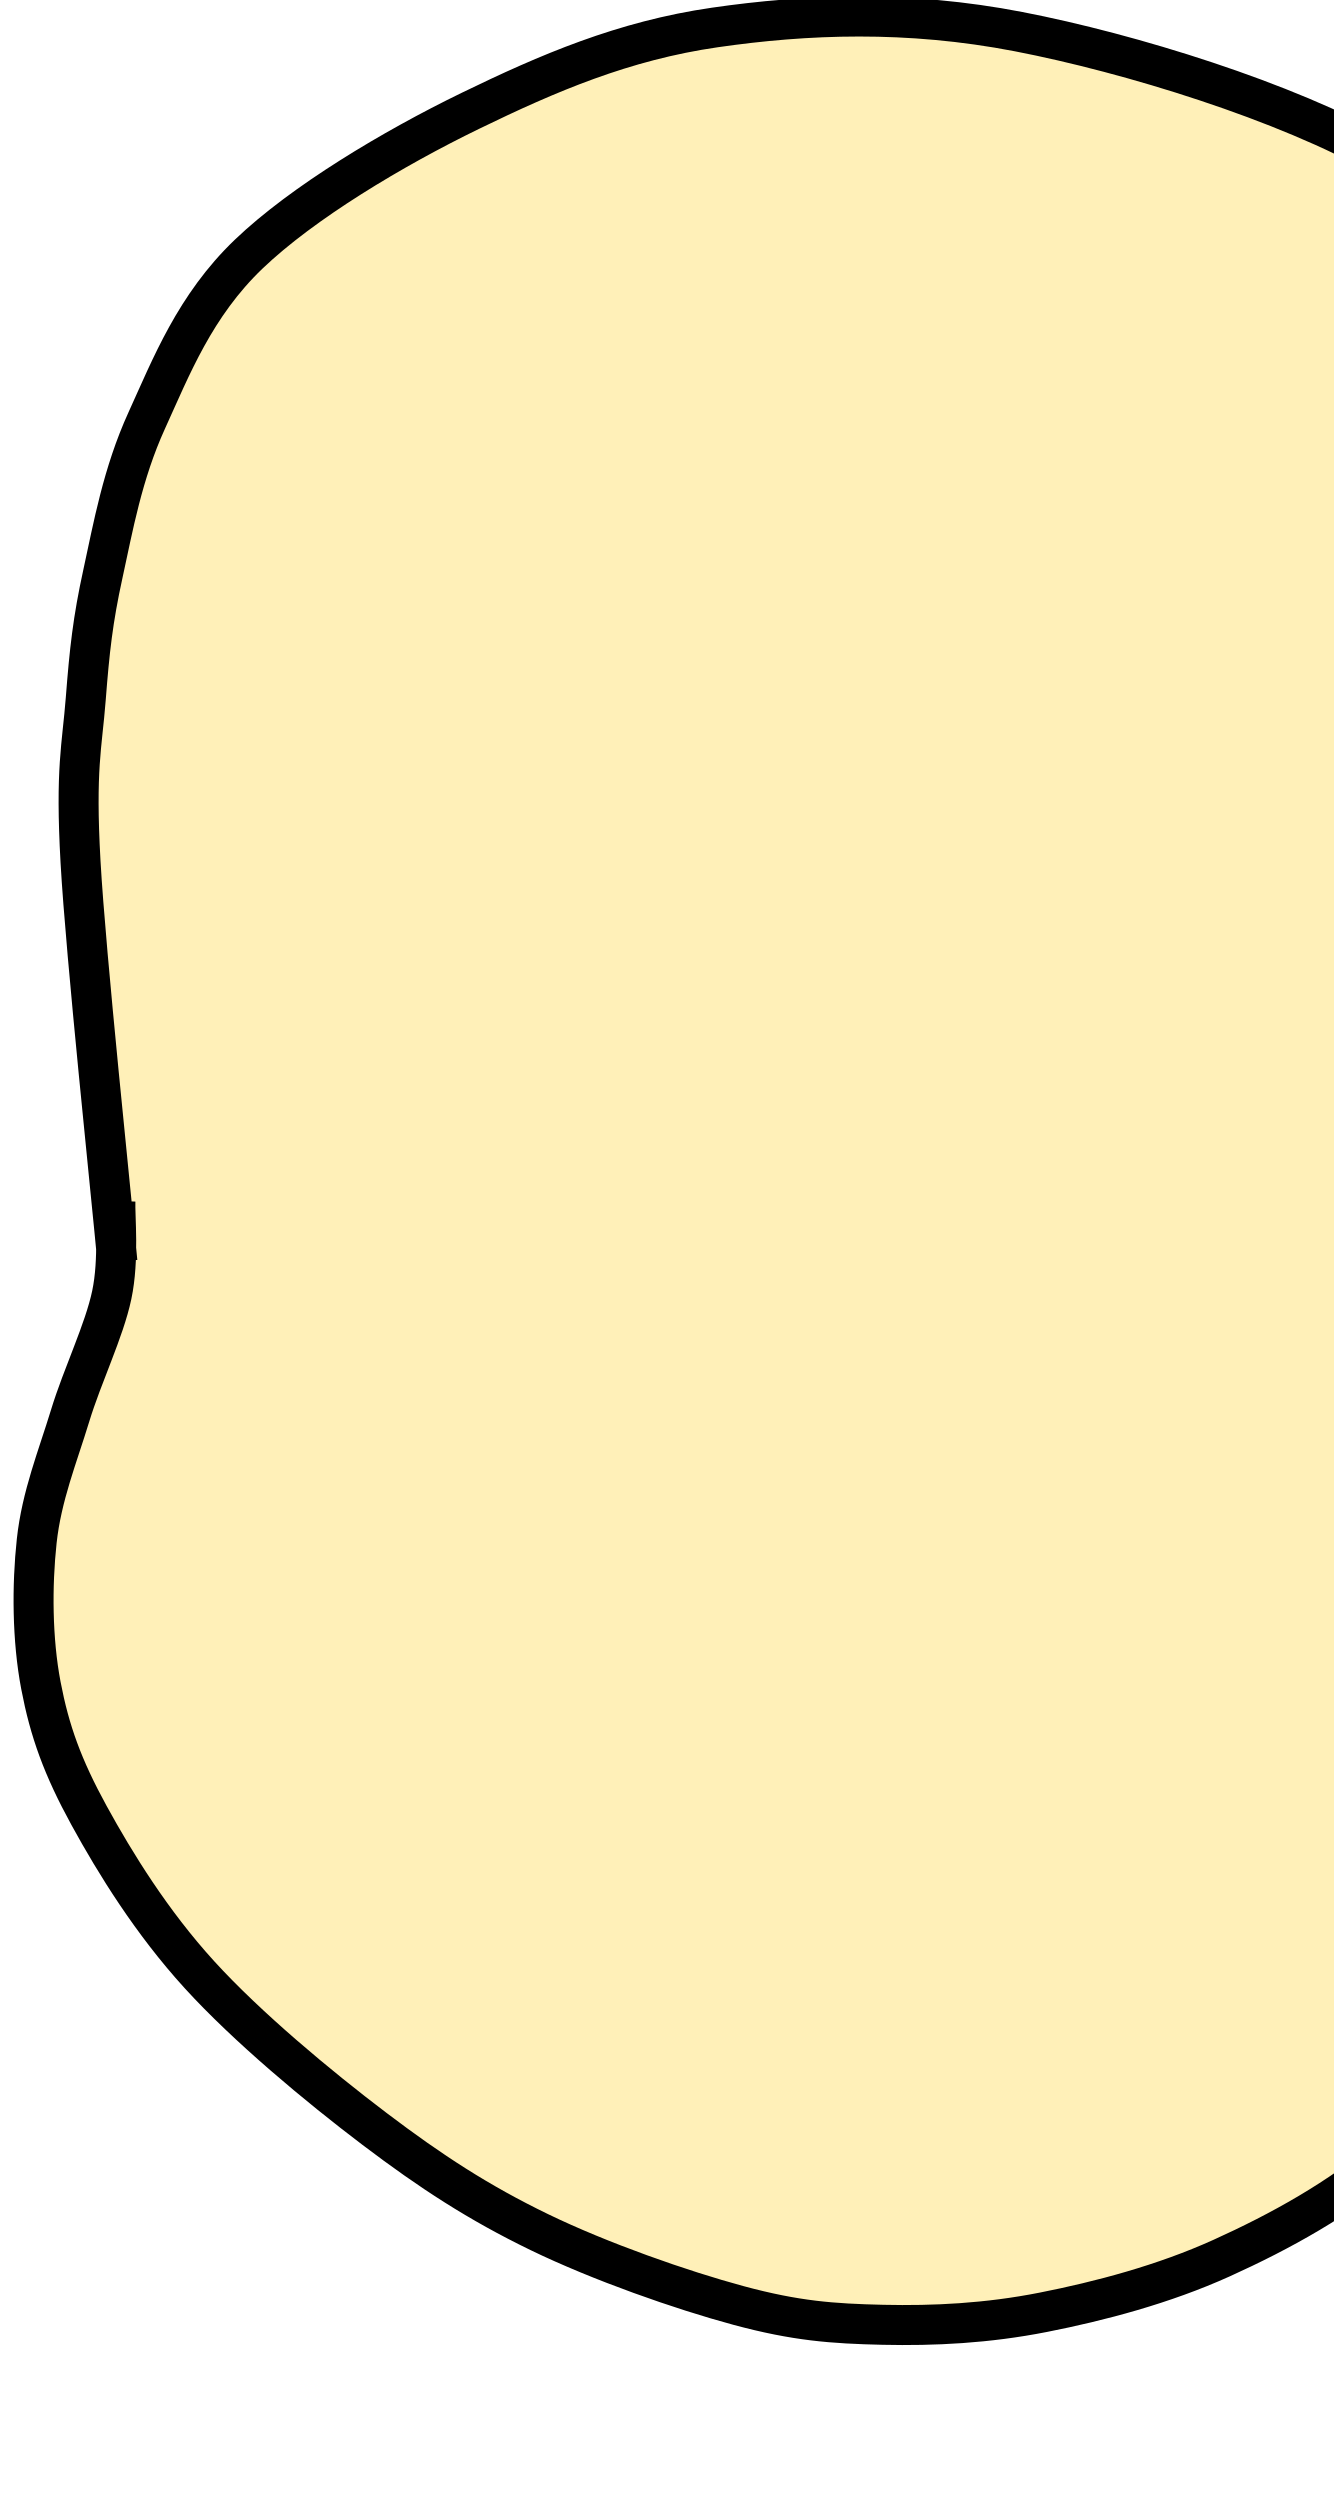
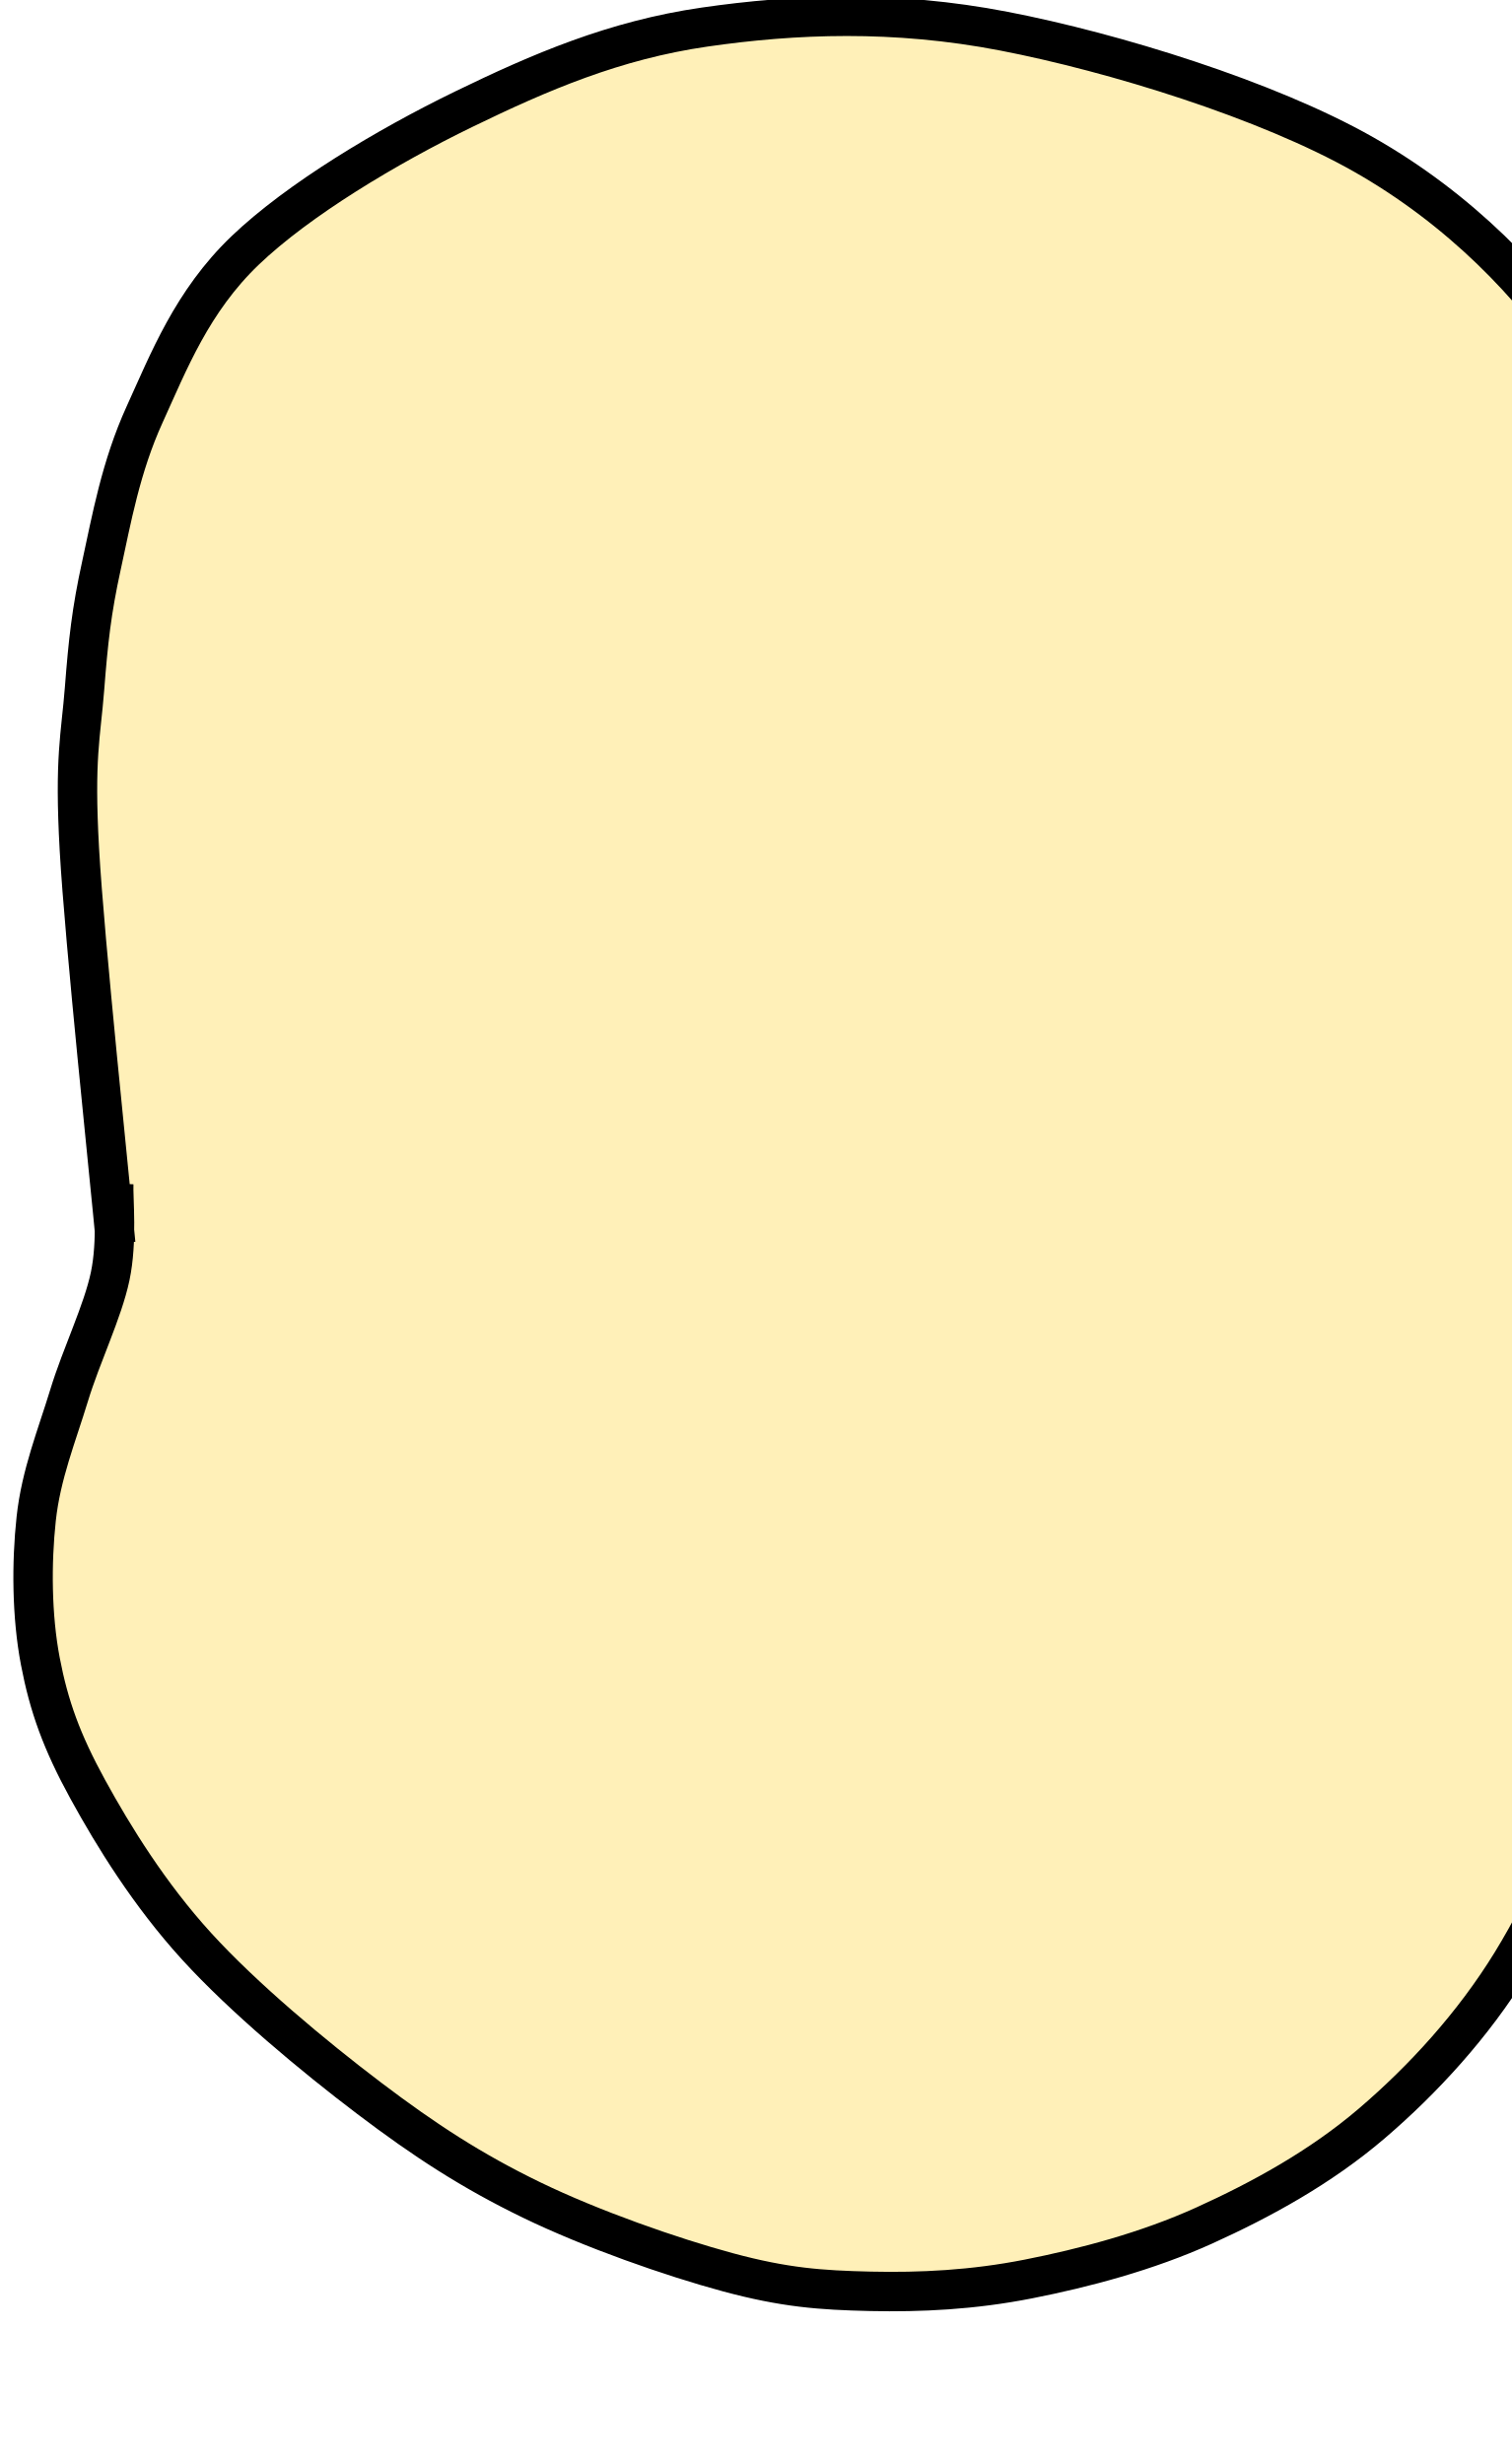
- <svg xmlns="http://www.w3.org/2000/svg" viewBox="0 0 400 750" width="400" height="750" role="img">
+ <svg xmlns="http://www.w3.org/2000/svg" viewBox="0 0 460 750" width="460" height="750" role="img">
  <path d="M 34.621 360.245 C 34.439 364.952 35.798 377.736 33.531 388.489 C 31.265 399.241 24.776 412.462 21.023 424.762 C 17.271 437.062 12.476 448.81 11.017 462.287 C 9.557 475.763 9.651 491.897 12.268 505.622 C 14.884 519.348 18.791 530.183 26.713 544.641 C 34.635 559.099 45.529 576.703 59.799 592.371 C 74.069 608.04 95.332 625.774 112.333 638.652 C 129.333 651.53 143.591 660.806 161.801 669.64 C 180.011 678.474 204.404 687.023 221.592 691.656 C 238.781 696.289 249.699 697.101 264.932 697.44 C 280.165 697.778 296.061 697.024 312.989 693.687 C 329.916 690.351 349.075 685.316 366.499 677.424 C 383.923 669.531 401.938 659.673 417.532 646.332 C 433.125 632.99 448.385 616.375 460.059 597.375 C 471.734 578.375 482.507 553.509 487.577 532.332 C 492.648 511.156 490.274 490.33 490.483 470.317 C 490.691 450.304 488.746 433.397 488.828 412.254 C 488.91 391.111 489.208 367.302 490.974 343.459 C 492.741 319.616 497.336 296.087 499.427 269.195 C 501.518 242.302 506.512 208.739 503.52 182.104 C 500.527 155.469 496.22 131.901 481.471 109.387 C 466.723 86.872 444.347 63.665 415.03 47.016 C 385.713 30.367 338.997 15.954 305.568 9.491 C 272.139 3.029 241.869 4.28 214.458 8.241 C 187.046 12.202 164.409 21.924 141.101 33.257 C 117.794 44.59 90.789 60.757 74.61 76.237 C 58.431 91.716 51.314 110.159 44.026 126.135 C 36.738 142.112 33.931 158.183 30.882 172.097 C 27.832 186.012 26.85 195.209 25.73 209.622 C 24.61 224.035 22.58 230.423 24.161 258.574 C 25.743 286.725 33.378 358.536 35.221 378.528" fill="#fff0b8" stroke="#000000" stroke-width="12" opacity="1" data-start="0" data-end="9999" data-layer="0" class="" />
</svg>
